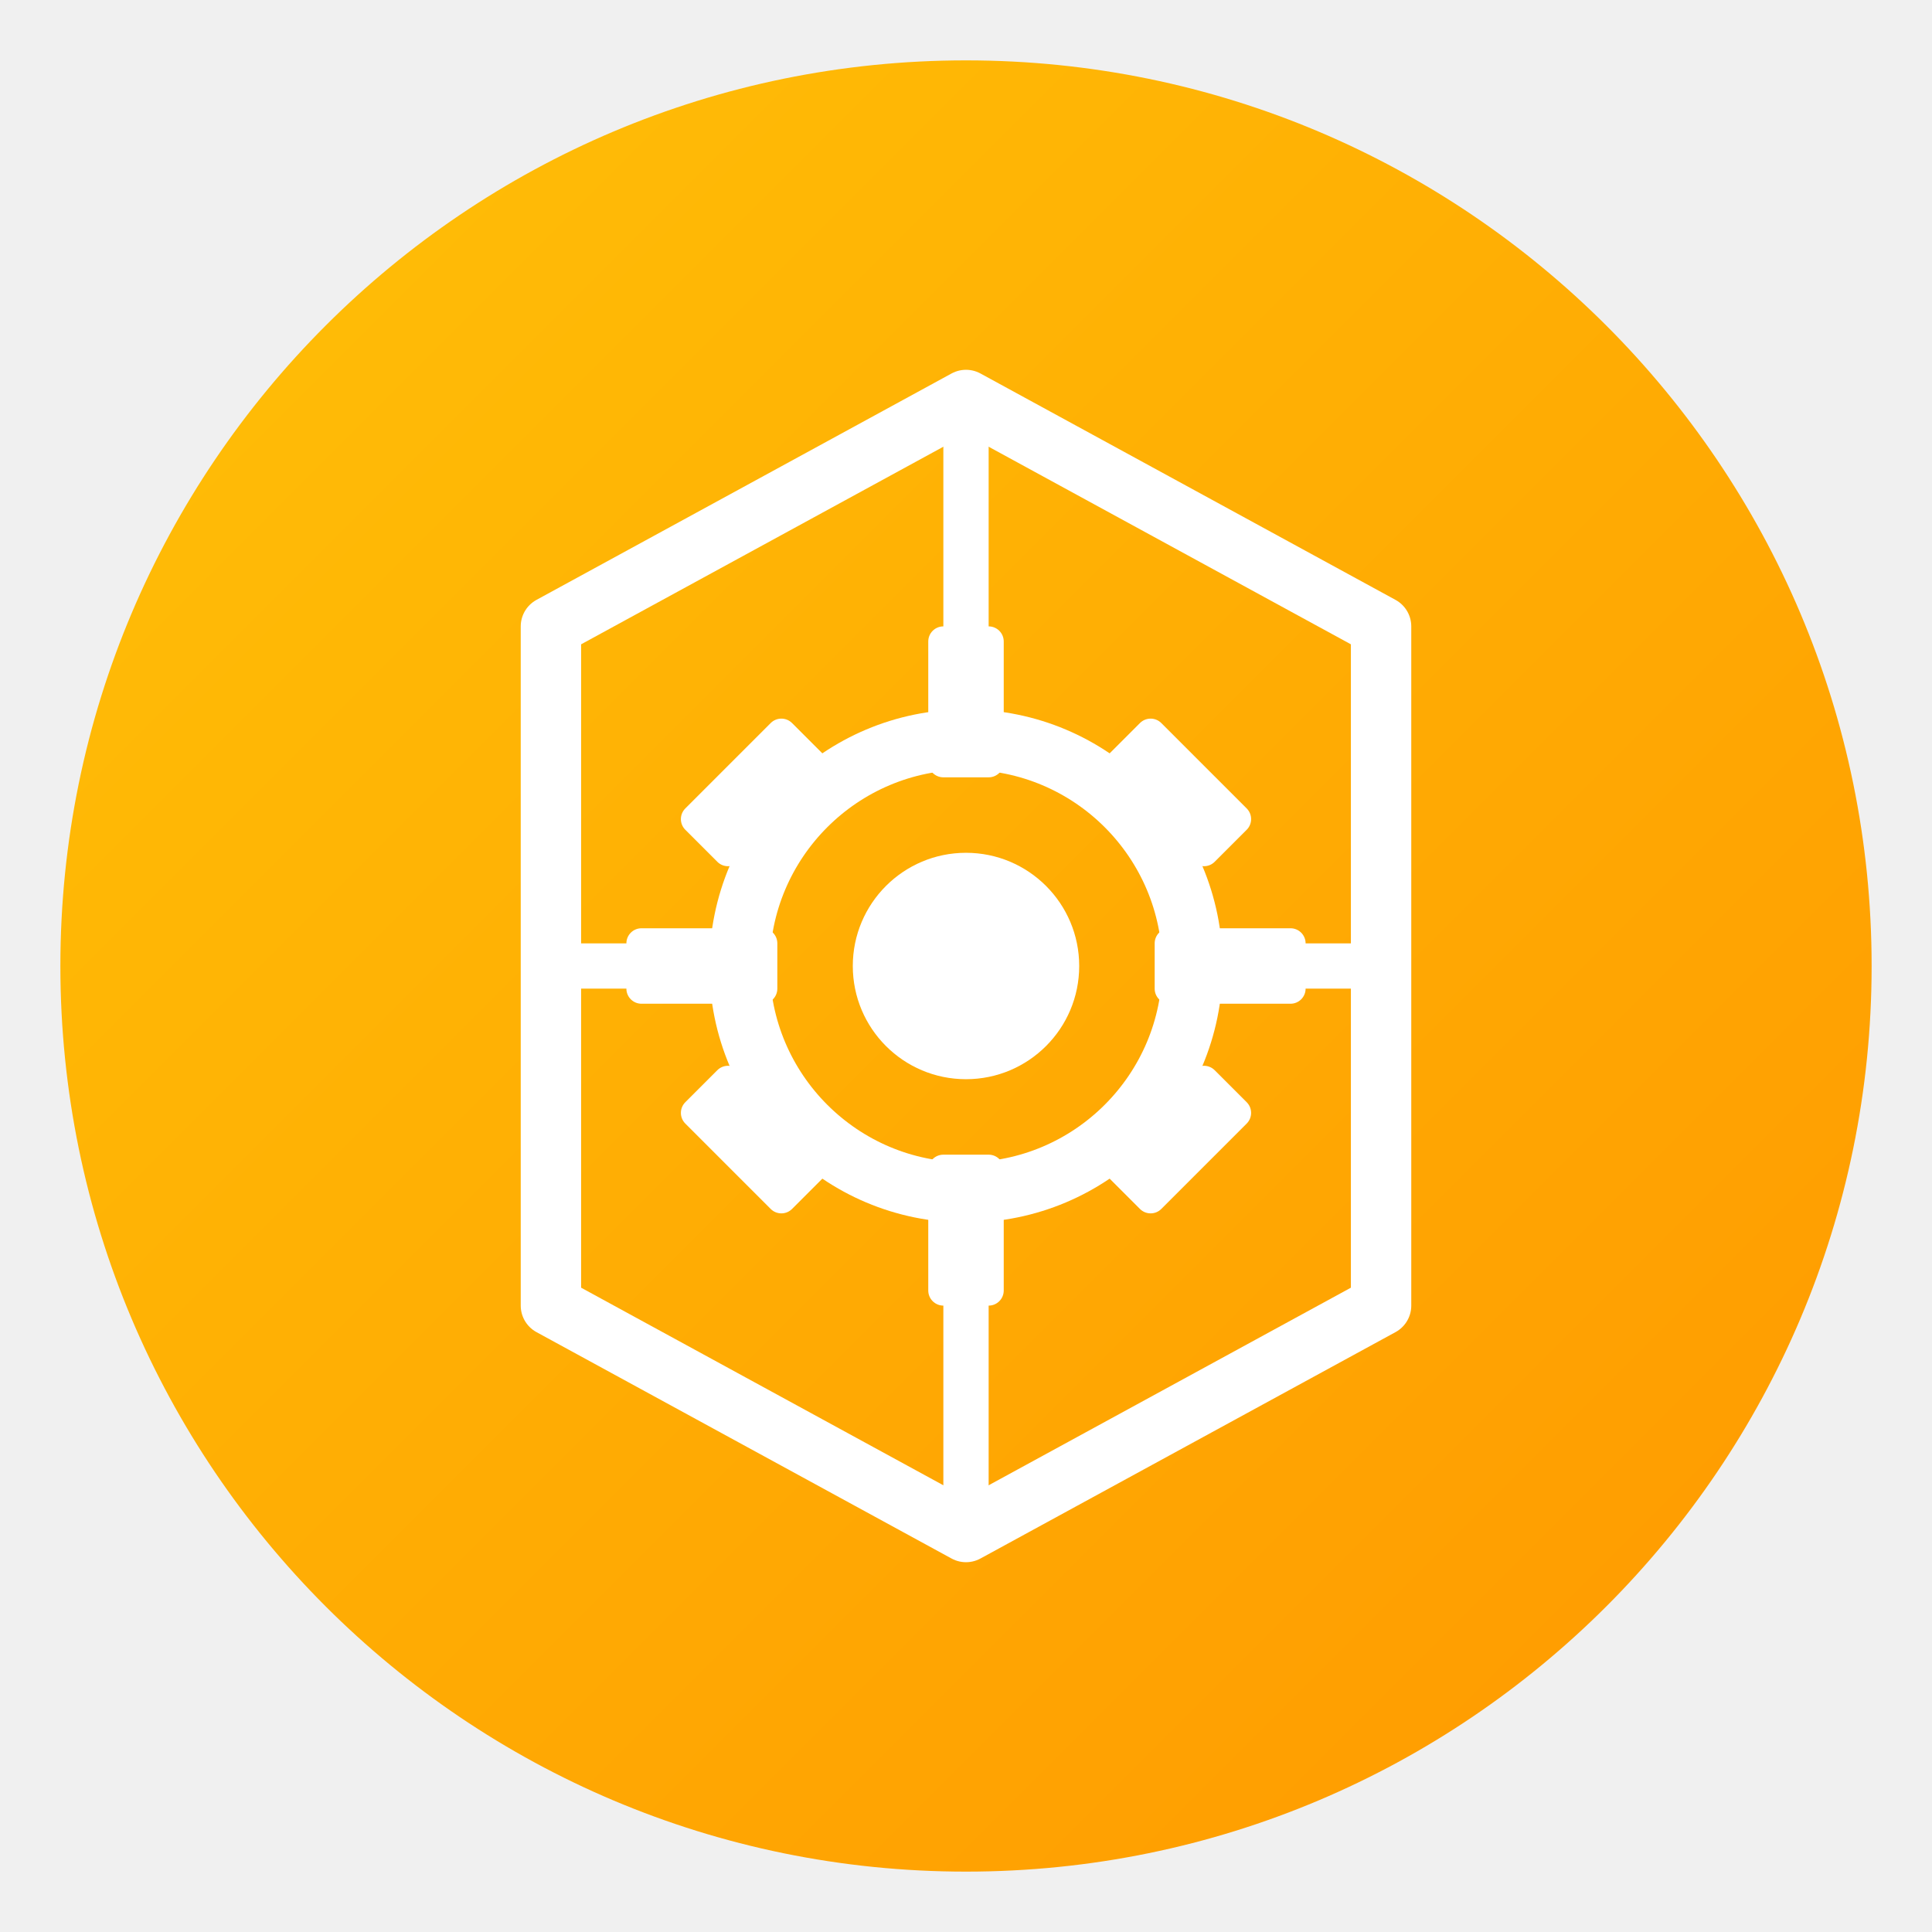
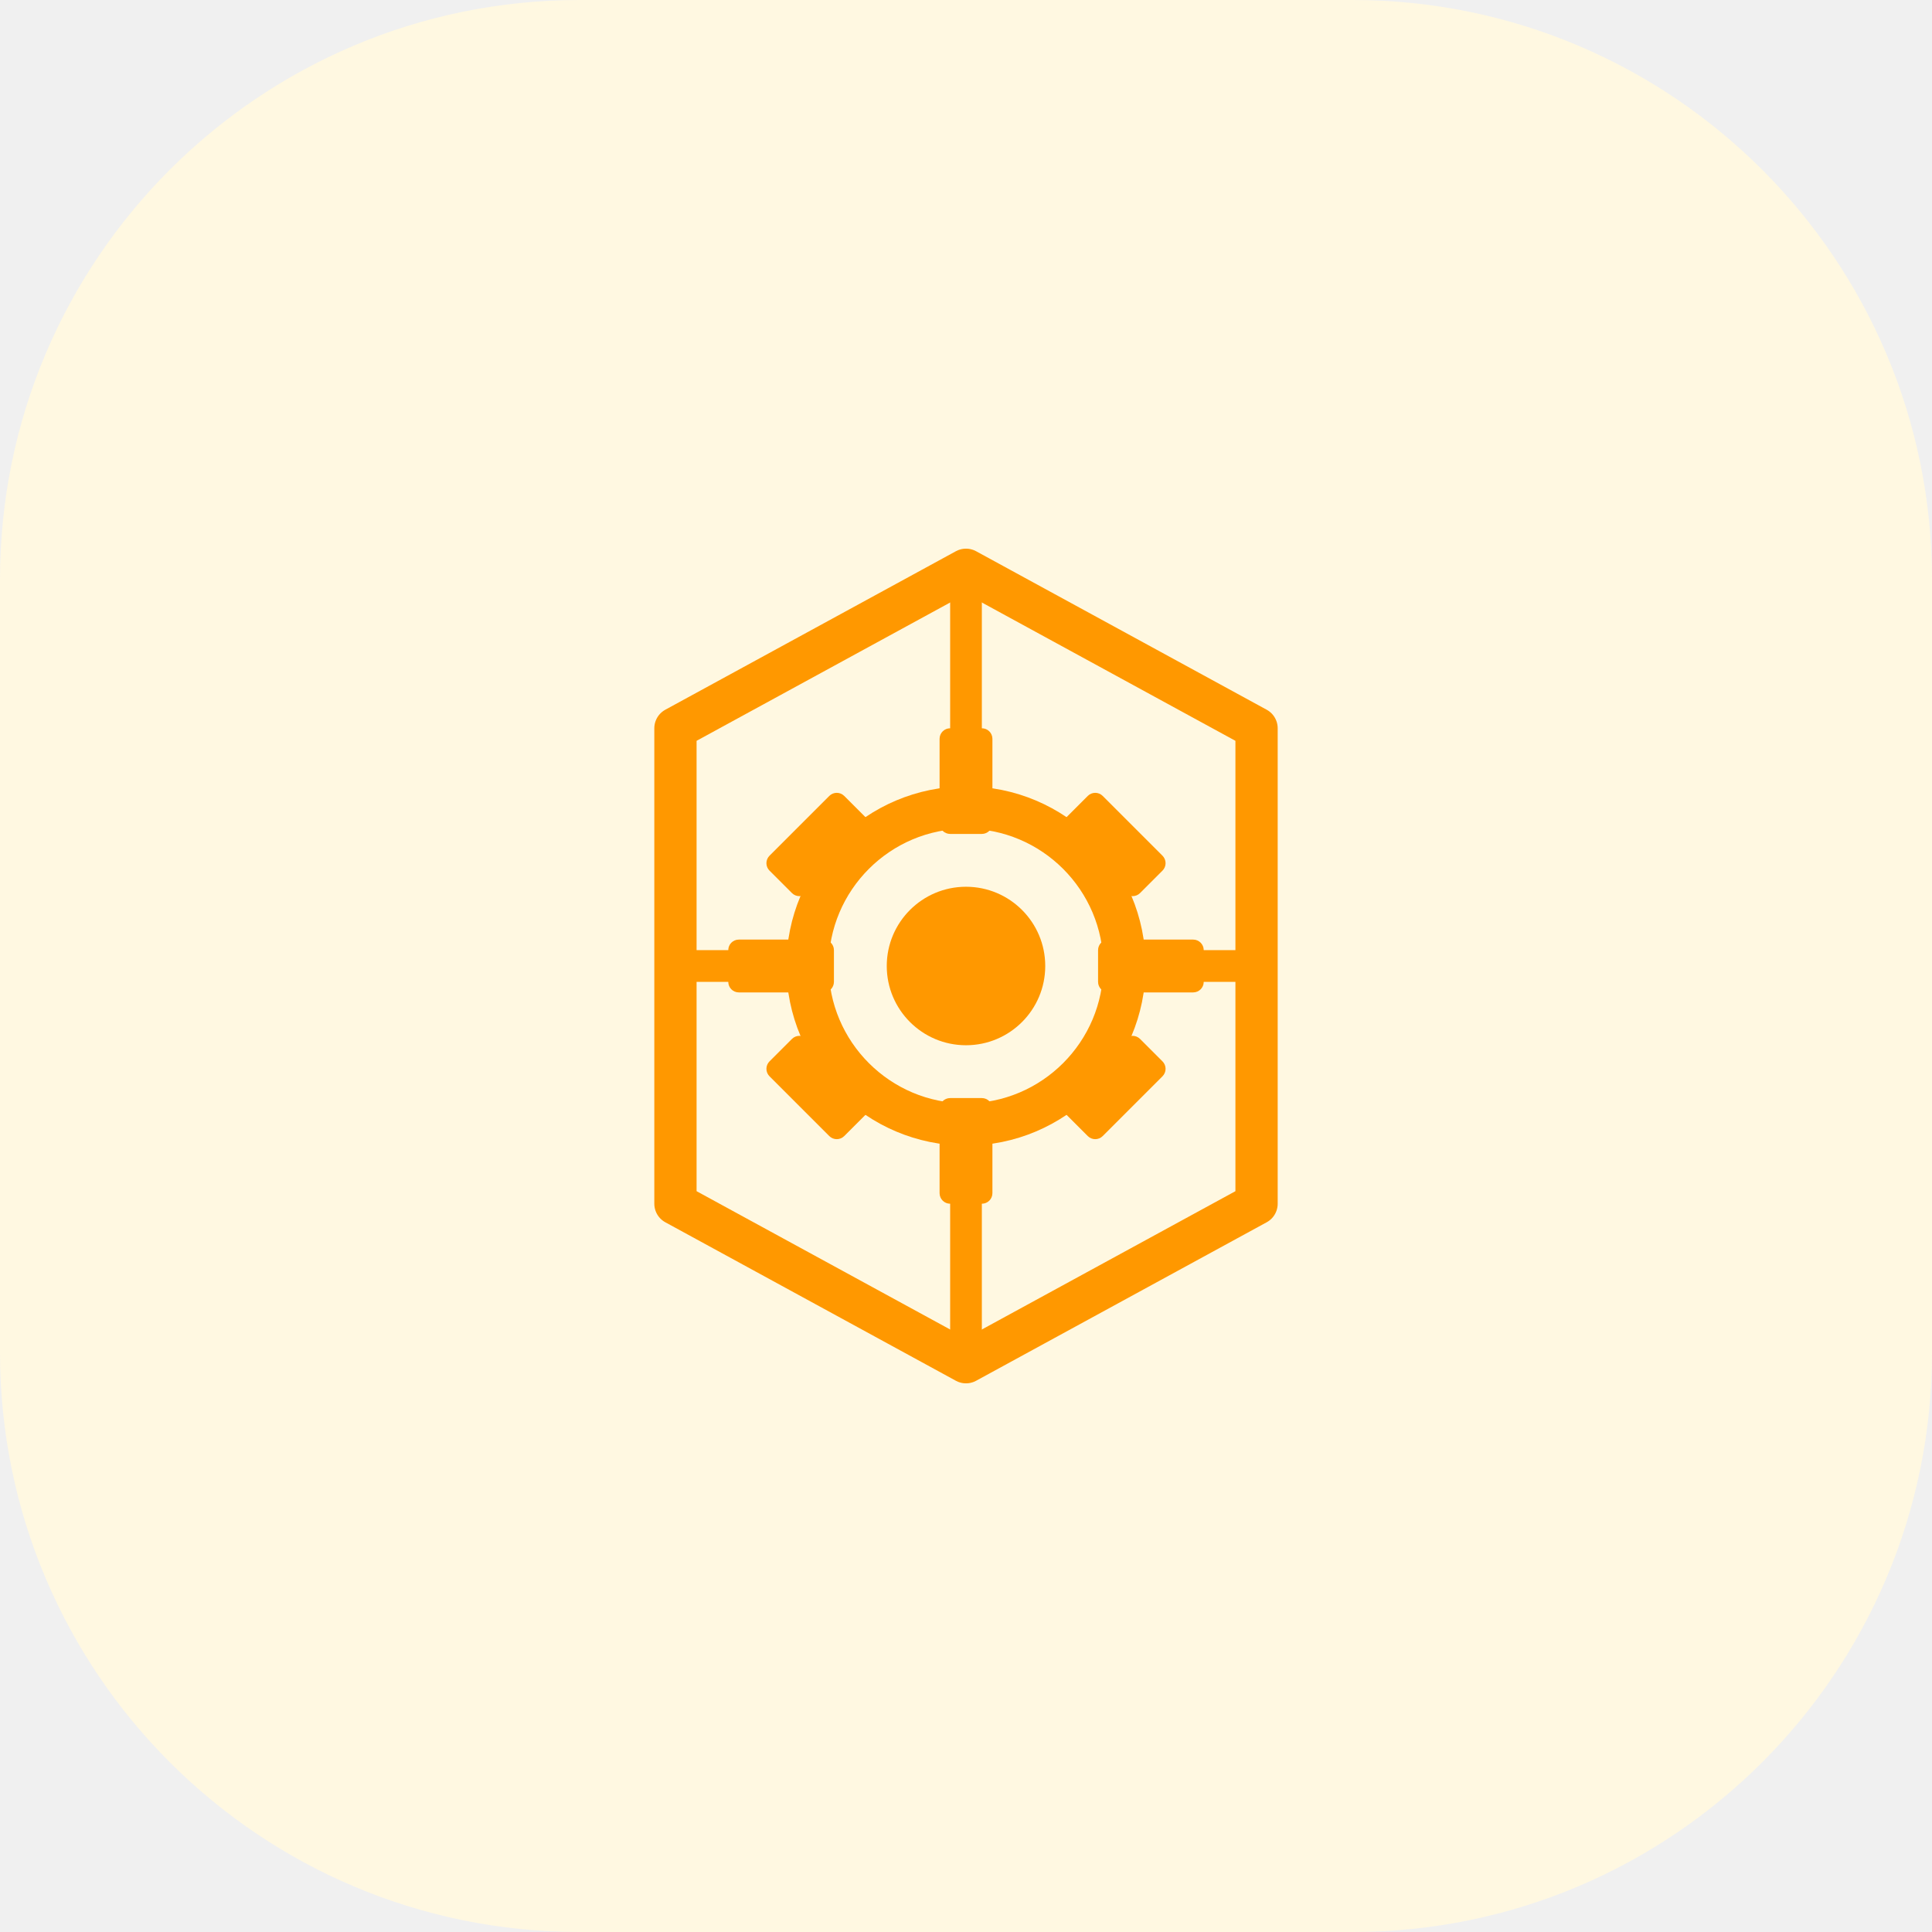
<svg xmlns="http://www.w3.org/2000/svg" width="128" height="128" viewBox="0 0 1024 1024">
-   <defs>
-     <linearGradient id="integrationGradient" x1="0%" y1="0%" x2="100%" y2="100%">
-       <stop offset="0%" style="stop-color:#ffc107;stop-opacity:1" />
-       <stop offset="100%" style="stop-color:#ff9800;stop-opacity:1" />
-     </linearGradient>
-   </defs>
-   <circle cx="512" cy="512" r="480" fill="url(#integrationGradient)" />
-   <g fill="#FFFFFF">
-     <path d="M 512 212 L 732 332 L 732 692 L 512 812 L 292 692 L 292 332 Z" fill="none" stroke="#FFFFFF" stroke-width="32" stroke-linejoin="round" />
-     <circle cx="512" cy="512" r="120" fill="none" stroke="#FFFFFF" stroke-width="32" />
-     <circle cx="512" cy="512" r="60" fill="#FFFFFF" />
-     <rect x="492" y="332" width="40" height="80" rx="8" />
-     <rect x="492" y="612" width="40" height="80" rx="8" />
-     <rect x="332" y="492" width="80" height="40" rx="8" />
-     <rect x="612" y="492" width="80" height="40" rx="8" />
-     <rect x="380" y="380" width="40" height="80" rx="8" transform="rotate(45 400 420)" />
-     <rect x="604" y="380" width="40" height="80" rx="8" transform="rotate(-45 624 420)" />
-     <rect x="380" y="564" width="40" height="80" rx="8" transform="rotate(-45 400 604)" />
-     <rect x="604" y="564" width="40" height="80" rx="8" transform="rotate(45 624 604)" />
-     <line x1="512" y1="212" x2="512" y2="332" stroke="#FFFFFF" stroke-width="24" stroke-linecap="round" />
-     <line x1="512" y1="692" x2="512" y2="812" stroke="#FFFFFF" stroke-width="24" stroke-linecap="round" />
-     <line x1="292" y1="512" x2="392" y2="512" stroke="#FFFFFF" stroke-width="24" stroke-linecap="round" />
-     <line x1="632" y1="512" x2="732" y2="512" stroke="#FFFFFF" stroke-width="24" stroke-linecap="round" />
+   <path d="M716.8 0H307.2C137.549 0 0 137.549 0 307.2v409.6c0 169.651 137.549 307.2 307.2 307.2h409.6c169.651 0 307.2-137.549 307.2-307.2V307.2c0-169.651-137.549-307.2-307.2-307.2z" fill="#FFF8E1" />
+   <g transform="translate(512,512) scale(0.7) translate(-512,-512)" fill="#FFFFFF">
+     <path d="M 512 212 L 732 332 L 732 692 L 512 812 L 292 692 L 292 332 Z" fill="none" stroke="#FF9800" stroke-width="32" stroke-linejoin="round" />
+     <circle cx="512" cy="512" r="120" fill="none" stroke="#FF9800" stroke-width="32" />
+     <circle cx="512" cy="512" r="60" fill="#FF9800" />
+     <rect x="492" y="332" width="40" height="80" rx="8" fill="#FF9800" />
+     <rect x="492" y="612" width="40" height="80" rx="8" fill="#FF9800" />
+     <rect x="332" y="492" width="80" height="40" rx="8" fill="#FF9800" />
+     <rect x="612" y="492" width="80" height="40" rx="8" fill="#FF9800" />
+     <rect x="380" y="380" width="40" height="80" rx="8" transform="rotate(45 400 420)" fill="#FF9800" />
+     <rect x="604" y="380" width="40" height="80" rx="8" transform="rotate(-45 624 420)" fill="#FF9800" />
+     <rect x="380" y="564" width="40" height="80" rx="8" transform="rotate(-45 400 604)" fill="#FF9800" />
+     <rect x="604" y="564" width="40" height="80" rx="8" transform="rotate(45 624 604)" fill="#FF9800" />
+     <line x1="512" y1="212" x2="512" y2="332" stroke="#FF9800" stroke-width="24" stroke-linecap="round" />
+     <line x1="512" y1="692" x2="512" y2="812" stroke="#FF9800" stroke-width="24" stroke-linecap="round" />
+     <line x1="292" y1="512" x2="392" y2="512" stroke="#FF9800" stroke-width="24" stroke-linecap="round" />
+     <line x1="632" y1="512" x2="732" y2="512" stroke="#FF9800" stroke-width="24" stroke-linecap="round" />
  </g>
</svg>
